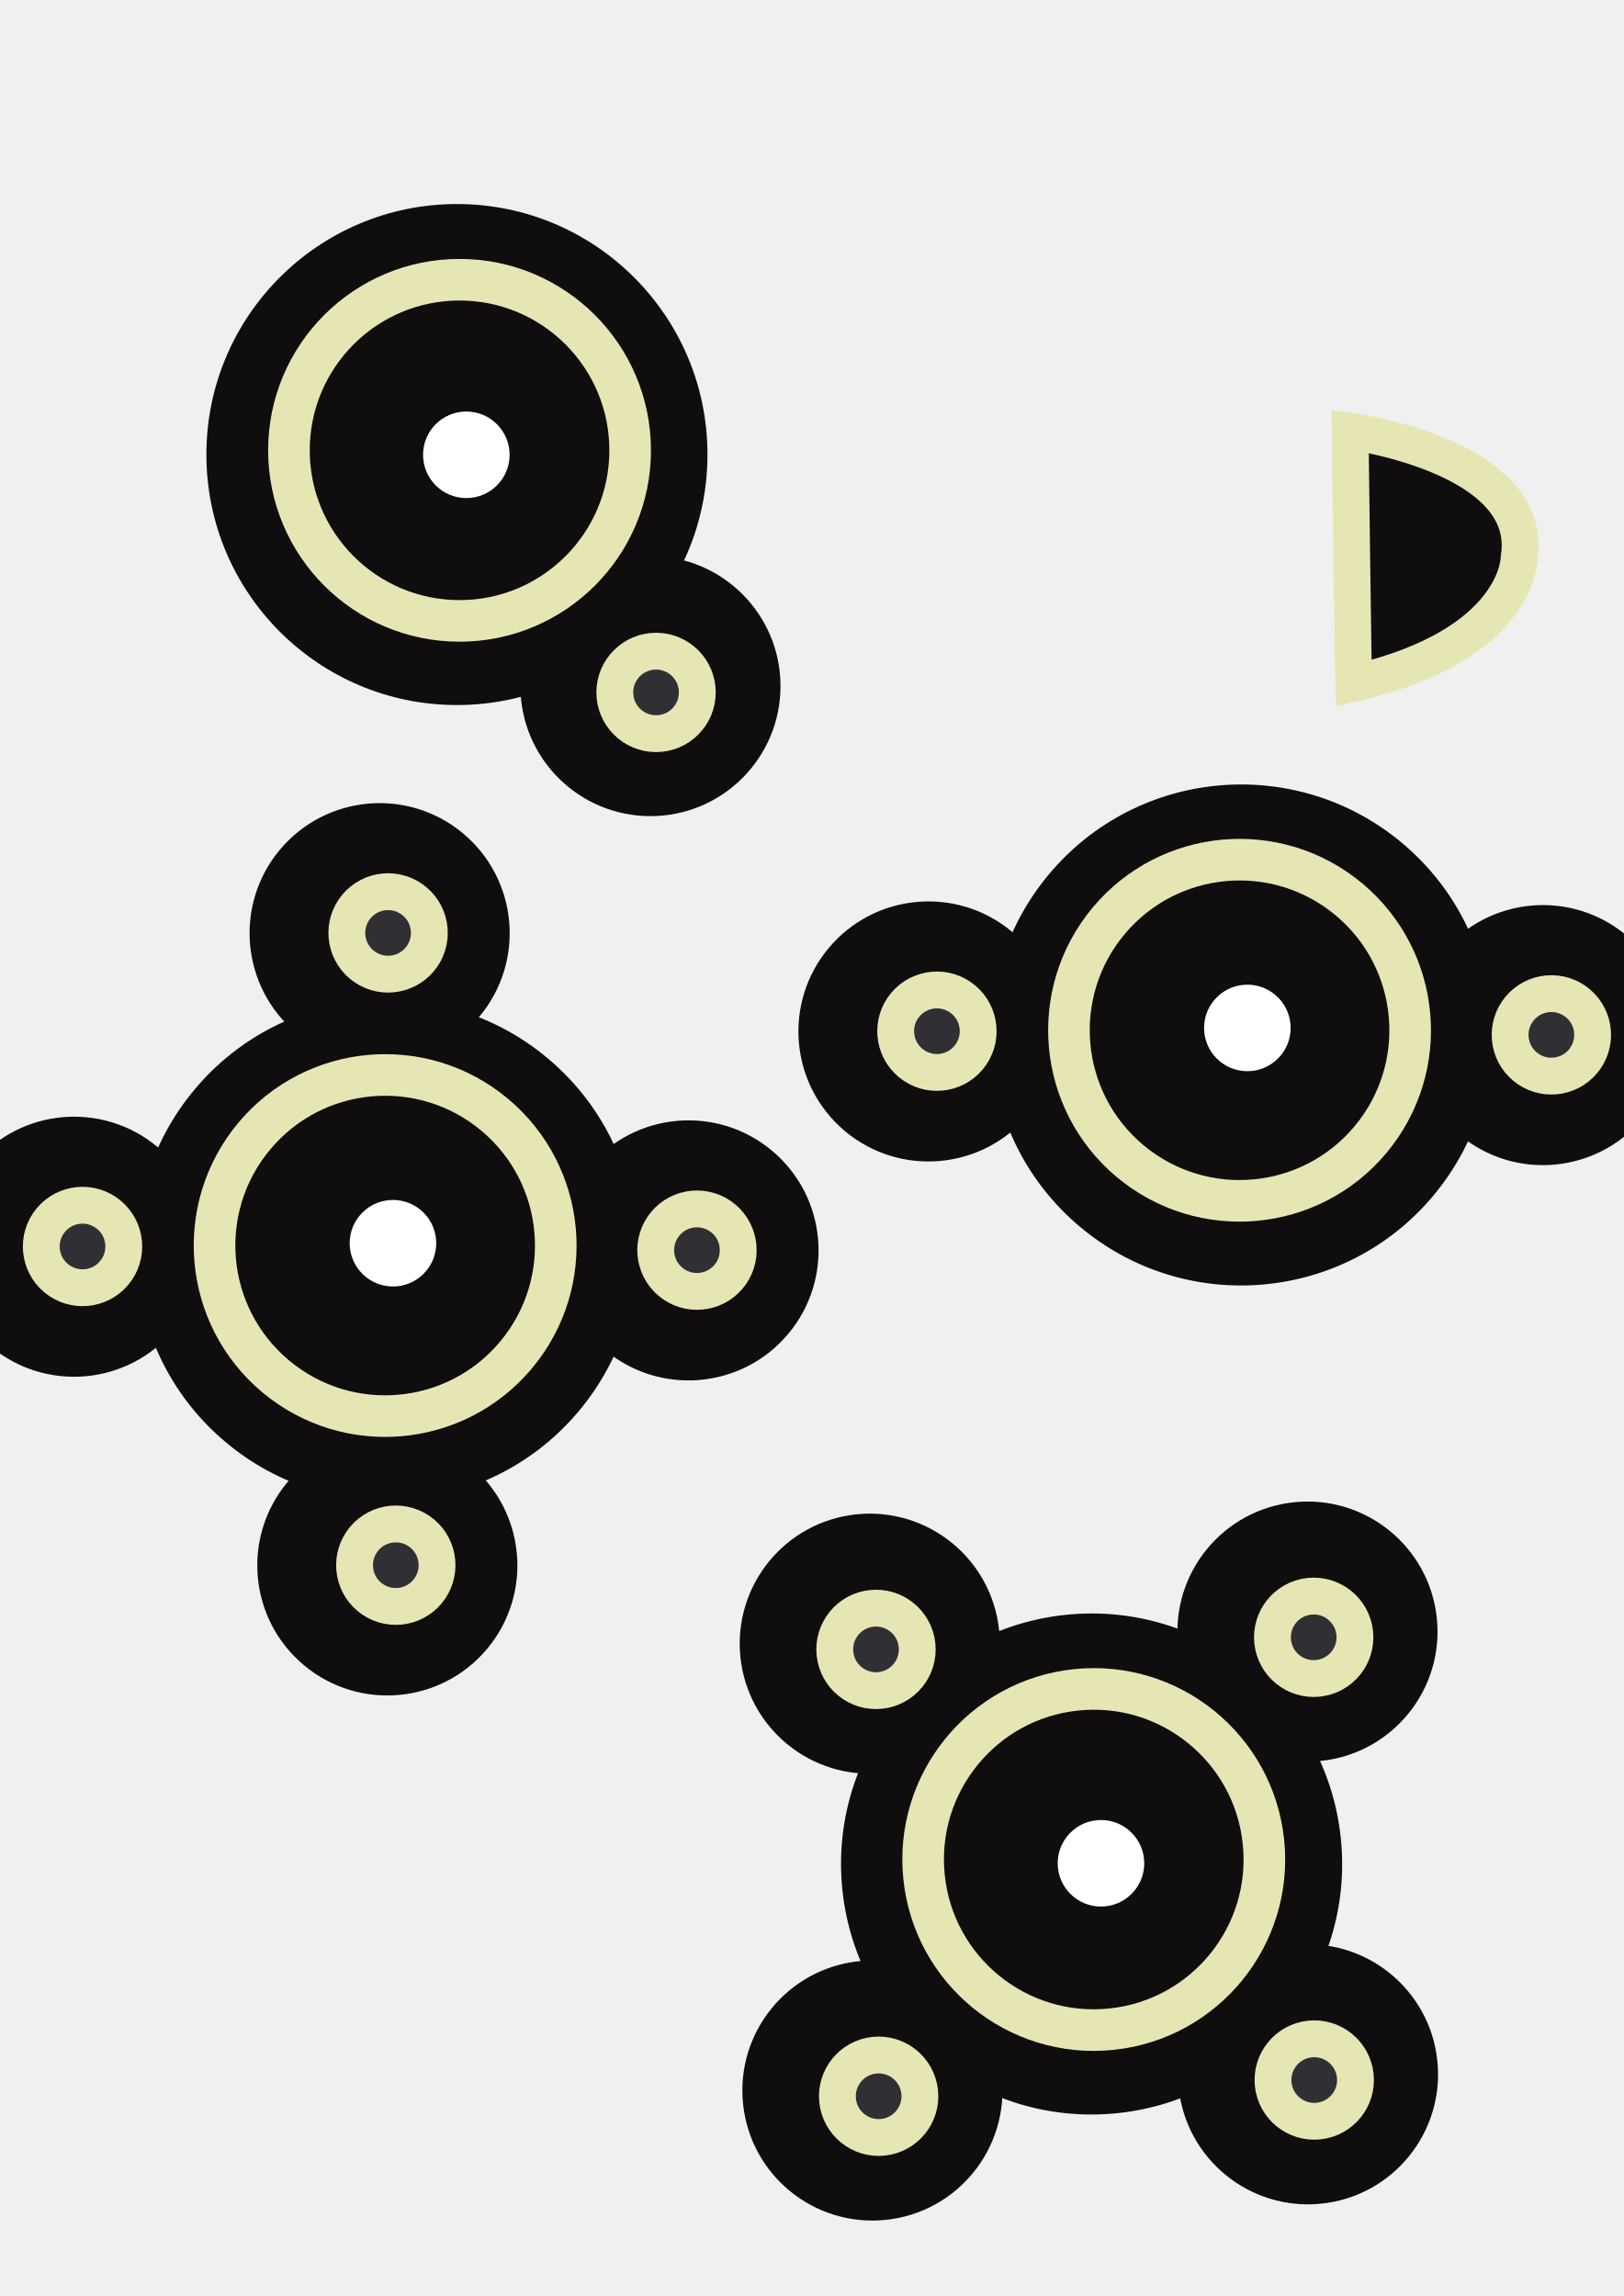
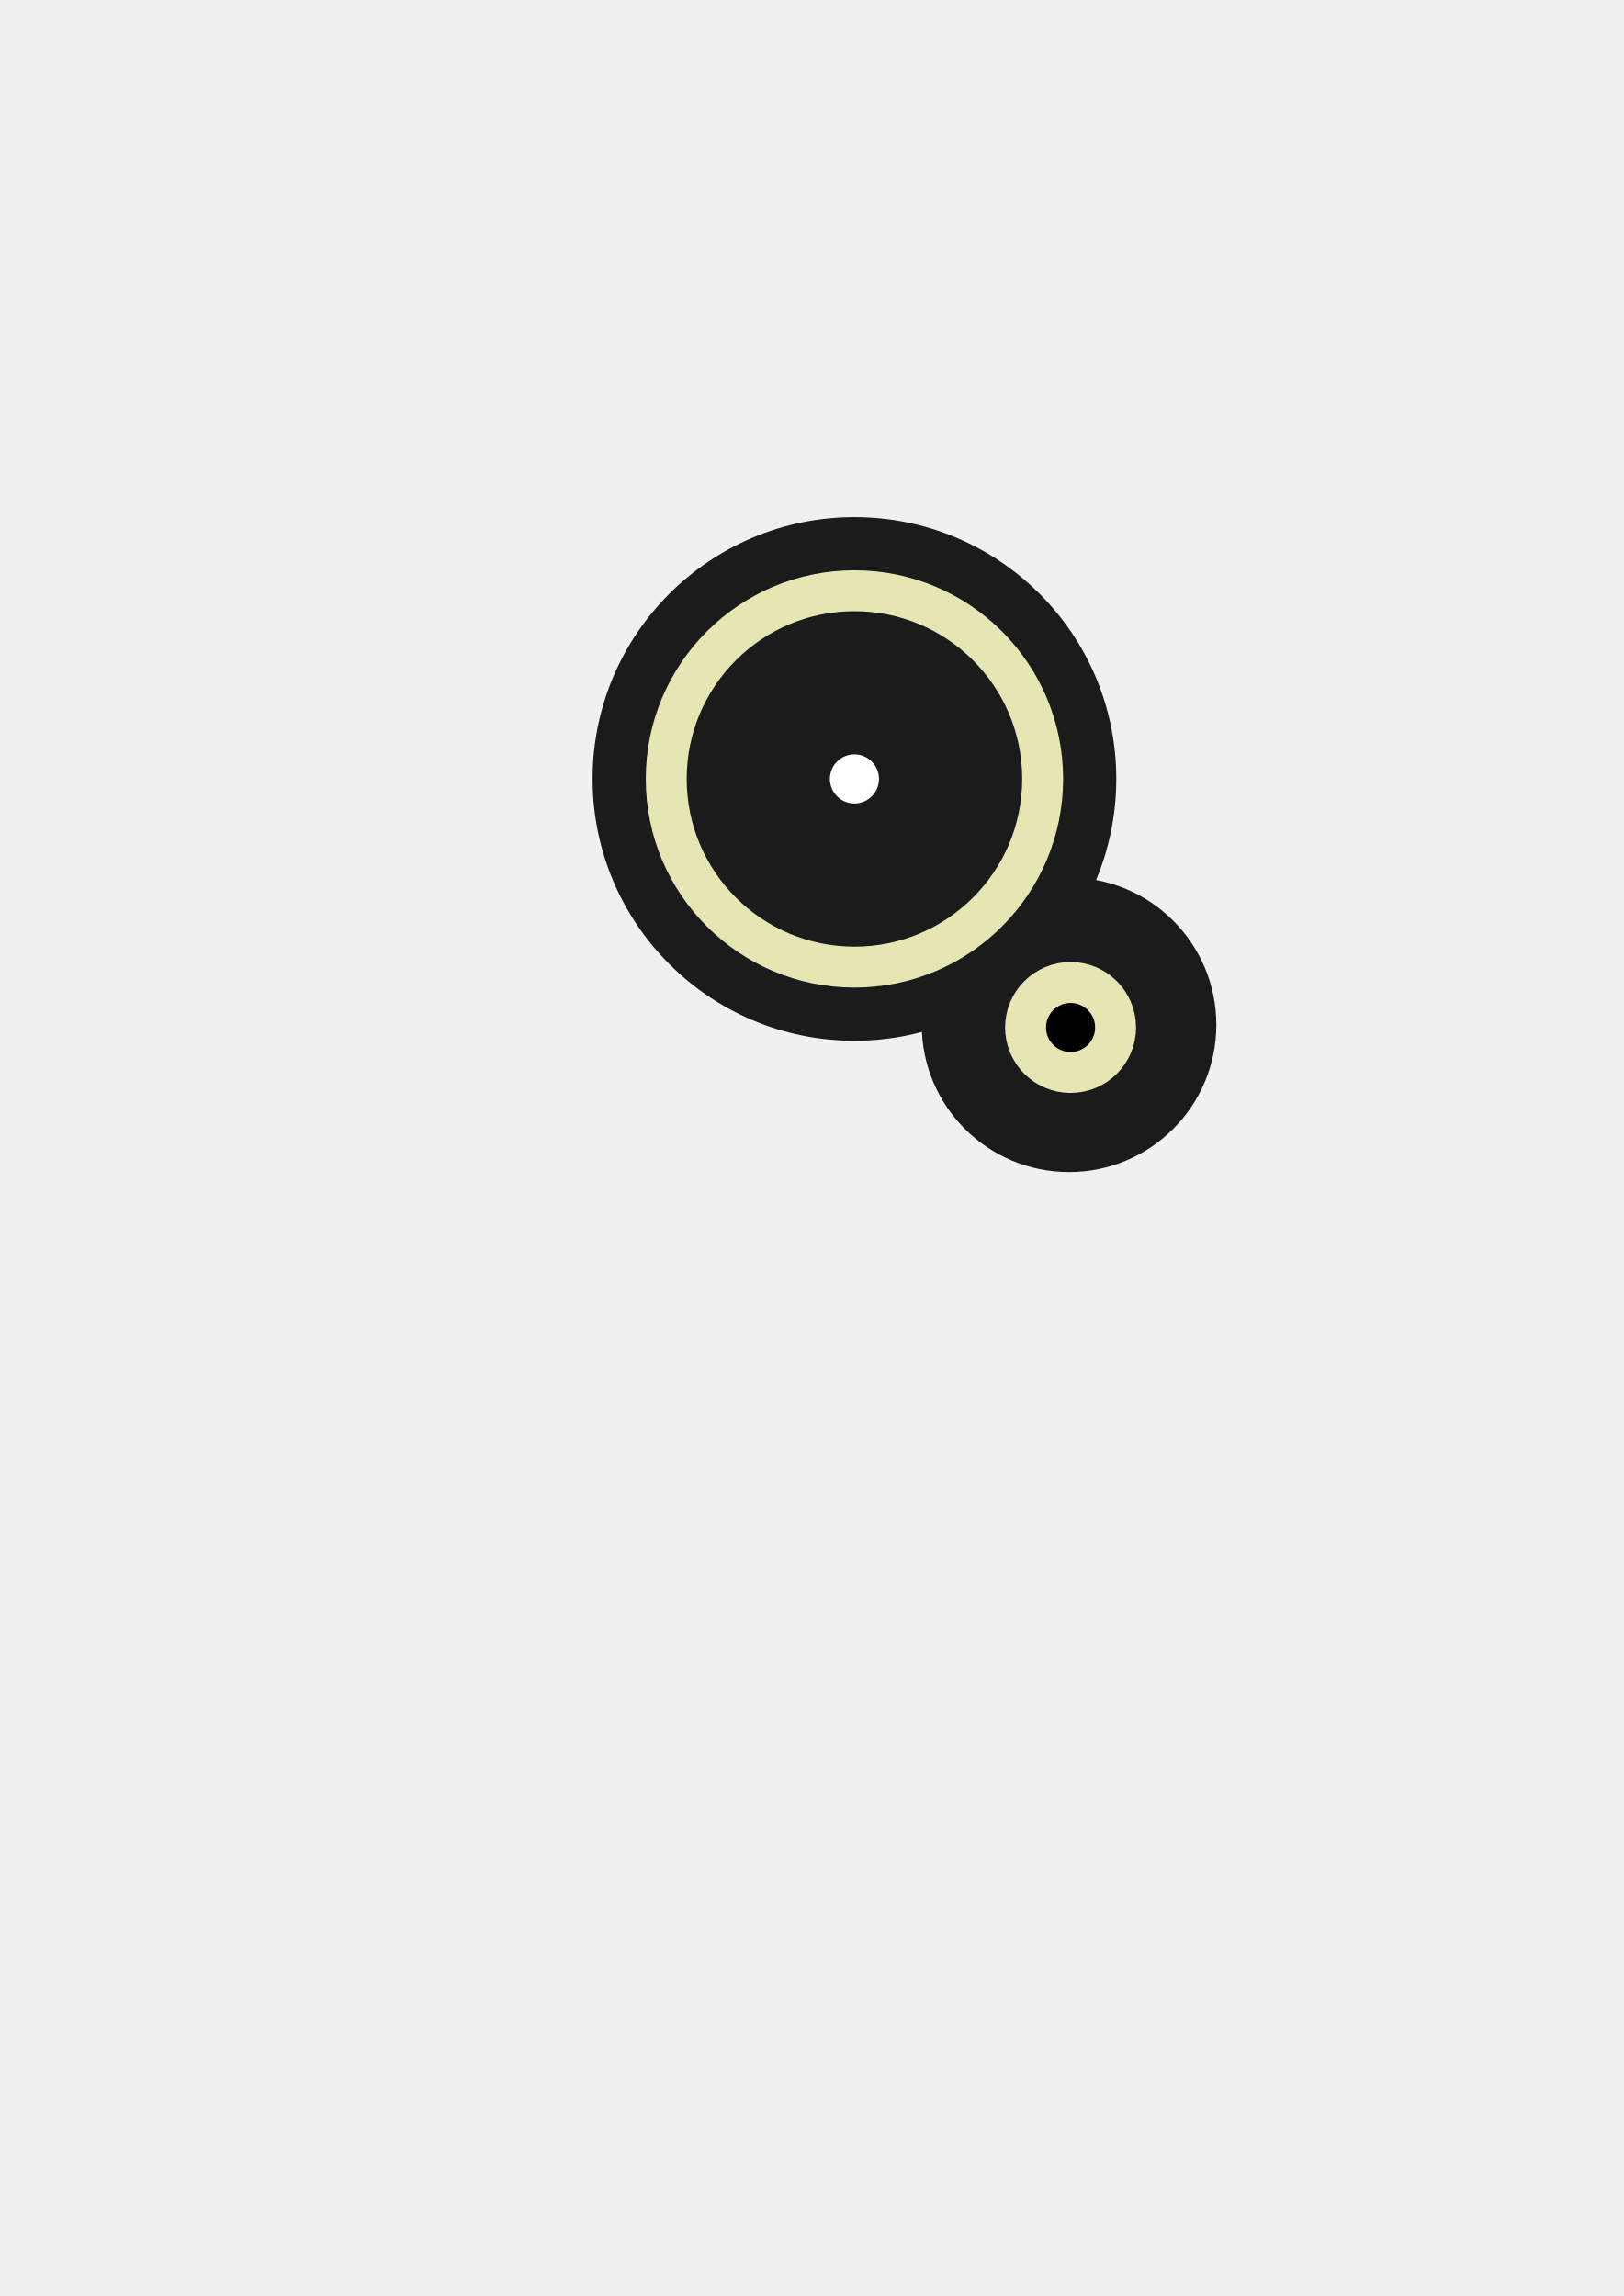
<svg xmlns="http://www.w3.org/2000/svg" width="210mm" height="297mm" viewBox="0 0 210 297" version="1.1" id="svg1">
  <defs id="defs1" />
  <g id="layer1">
-     <path style="fill:#100d0e;fill-opacity:1;stroke:#e6e6b5;stroke-width:4.763;stroke-dasharray:none;stroke-opacity:1" d="m 175.068,88.392 c 0,0 -0.083,-2.539 -0.454,-32.614 0,0 3.222,0.427 7.2,1.62 6.875,2.061 16.007,6.407 14.66,14.781 0,0 0.06,11.278 -21.406,16.213 z" id="path8" />
-     <g id="g11" transform="rotate(44.16181,140.7631,240.5402)">
-       <circle style="fill:#100d0e;fill-opacity:1;stroke-width:0.265" id="path6" cx="-93.858" cy="262.911" r="32.404" transform="rotate(-50.09383)" />
-       <circle style="fill:#100d0e;fill-opacity:1;stroke-width:0.265" id="path7" cx="-68.83" cy="292.864" r="16.82" transform="rotate(-50.09383)" />
-       <circle style="fill:#303034;fill-opacity:1;stroke:none;stroke-width:4.763;stroke-dasharray:none;stroke-opacity:1" id="path11-5" cx="-68.181" cy="293.662" r="5.597" transform="rotate(-50.09383)" />
-       <circle style="fill:none;fill-opacity:1;stroke:#e6e6b5;stroke-width:4.763;stroke-dasharray:none;stroke-opacity:1" id="path9" cx="-68.105" cy="-293.683" r="5.336" transform="matrix(0.6415323,-0.767096,-0.767096,-0.6415323,0,0)" />
-       <circle style="fill:#100d0e;fill-opacity:1;stroke-width:0.265" id="path7-1" cx="-125.082" cy="289.128" r="16.82" transform="rotate(-50.09383)" />
-       <circle style="fill:#303034;fill-opacity:1;stroke:none;stroke-width:4.763;stroke-dasharray:none;stroke-opacity:1" id="path11-5-62" cx="-124.432" cy="289.927" r="5.597" transform="rotate(-50.09383)" />
-       <circle style="fill:none;fill-opacity:1;stroke:#e6e6b5;stroke-width:4.763;stroke-dasharray:none;stroke-opacity:1" id="path9-1" cx="-124.357" cy="-289.947" r="5.336" transform="matrix(0.6415323,-0.767096,-0.767096,-0.6415323,0,0)" />
-       <circle style="fill:#100d0e;fill-opacity:1;stroke-width:0.265" id="path7-82" cx="-62.981" cy="235.893" r="16.82" transform="rotate(-50.09383)" />
-       <circle style="fill:#303034;fill-opacity:1;stroke:none;stroke-width:4.763;stroke-dasharray:none;stroke-opacity:1" id="path11-5-60" cx="-62.331" cy="236.692" r="5.597" transform="rotate(-50.09383)" />
-       <circle style="fill:none;fill-opacity:1;stroke:#e6e6b5;stroke-width:4.763;stroke-dasharray:none;stroke-opacity:1" id="path9-2" cx="-62.256" cy="-236.713" r="5.336" transform="matrix(0.6415323,-0.767096,-0.767096,-0.6415323,0,0)" />
-       <circle style="fill:#100d0e;fill-opacity:1;stroke-width:0.265" id="path7-7" cx="-119.449" cy="231.599" r="16.82" transform="rotate(-50.09383)" />
-       <circle style="fill:#303034;fill-opacity:1;stroke:none;stroke-width:4.763;stroke-dasharray:none;stroke-opacity:1" id="path11-5-6" cx="-118.799" cy="232.398" r="5.597" transform="rotate(-50.09383)" />
-       <circle style="fill:none;fill-opacity:1;stroke:#e6e6b5;stroke-width:4.763;stroke-dasharray:none;stroke-opacity:1" id="path9-8" cx="-118.724" cy="-232.419" r="5.336" transform="matrix(0.6415323,-0.767096,-0.767096,-0.6415323,0,0)" />
-       <circle style="fill:#100d0e;fill-opacity:1;stroke:#e6e6b5;stroke-width:5.38;stroke-dasharray:none;stroke-opacity:1" id="path10" cx="-93.52" cy="262.364" r="22.066" transform="rotate(-50.09383)" />
-       <circle style="fill:#ffffff;fill-opacity:1;stroke:none;stroke-width:4.763;stroke-dasharray:none;stroke-opacity:1" id="path11" cx="-92.642" cy="262.945" r="5.597" transform="rotate(-50.09383)" />
-     </g>
-     <circle style="fill:#100d0e;fill-opacity:1;stroke-width:0.265" id="path6-7" cx="-91.974" cy="142.121" r="32.404" transform="rotate(-50.09383)" />
-     <circle style="fill:#100d0e;fill-opacity:1;stroke-width:0.265" id="path7-2" cx="-66.946" cy="172.073" r="16.82" transform="rotate(-50.09383)" />
-     <circle style="fill:#303034;fill-opacity:1;stroke:none;stroke-width:4.763;stroke-dasharray:none;stroke-opacity:1" id="path11-5-82" cx="-66.296" cy="172.872" r="5.597" transform="rotate(-50.09383)" />
-     <circle style="fill:none;fill-opacity:1;stroke:#e6e6b5;stroke-width:4.763;stroke-dasharray:none;stroke-opacity:1" id="path9-35" cx="-66.221" cy="-172.893" r="5.336" transform="matrix(0.6415323,-0.767096,-0.767096,-0.6415323,0,0)" />
-     <circle style="fill:#100d0e;fill-opacity:1;stroke-width:0.265" id="path7-1-9" cx="-123.197" cy="168.338" r="16.82" transform="rotate(-50.09383)" />
-     <circle style="fill:#303034;fill-opacity:1;stroke:none;stroke-width:4.763;stroke-dasharray:none;stroke-opacity:1" id="path11-5-62-3" cx="-122.548" cy="169.136" r="5.597" transform="rotate(-50.09383)" />
-     <circle style="fill:none;fill-opacity:1;stroke:#e6e6b5;stroke-width:4.763;stroke-dasharray:none;stroke-opacity:1" id="path9-1-9" cx="-122.472" cy="-169.157" r="5.336" transform="matrix(0.6415323,-0.767096,-0.767096,-0.6415323,0,0)" />
-     <circle style="fill:#100d0e;fill-opacity:1;stroke-width:0.265" id="path7-82-7" cx="-61.096" cy="115.103" r="16.82" transform="rotate(-50.09383)" />
-     <circle style="fill:#303034;fill-opacity:1;stroke:none;stroke-width:4.763;stroke-dasharray:none;stroke-opacity:1" id="path11-5-60-0" cx="-60.447" cy="115.902" r="5.597" transform="rotate(-50.09383)" />
-     <circle style="fill:none;fill-opacity:1;stroke:#e6e6b5;stroke-width:4.763;stroke-dasharray:none;stroke-opacity:1" id="path9-2-9" cx="-60.371" cy="-115.923" r="5.336" transform="matrix(0.6415323,-0.767096,-0.767096,-0.6415323,0,0)" />
-     <circle style="fill:#100d0e;fill-opacity:1;stroke-width:0.265" id="path7-7-75" cx="-117.564" cy="110.809" r="16.82" transform="rotate(-50.09383)" />
-     <circle style="fill:#303034;fill-opacity:1;stroke:none;stroke-width:4.763;stroke-dasharray:none;stroke-opacity:1" id="path11-5-6-5" cx="-116.914" cy="111.608" r="5.597" transform="rotate(-50.09383)" />
-     <circle style="fill:none;fill-opacity:1;stroke:#e6e6b5;stroke-width:4.763;stroke-dasharray:none;stroke-opacity:1" id="path9-8-6" cx="-116.839" cy="-111.629" r="5.336" transform="matrix(0.6415323,-0.767096,-0.767096,-0.6415323,0,0)" />
-     <circle style="fill:#100d0e;fill-opacity:1;stroke:#e6e6b5;stroke-width:5.38;stroke-dasharray:none;stroke-opacity:1" id="path10-1" cx="-91.635" cy="141.574" r="22.066" transform="rotate(-50.09383)" />
-     <circle style="fill:#ffffff;fill-opacity:1;stroke:none;stroke-width:4.763;stroke-dasharray:none;stroke-opacity:1" id="path11-1" cx="-90.758" cy="142.155" r="5.597" transform="rotate(-50.09383)" />
-     <circle style="fill:#100d0e;fill-opacity:1;stroke-width:0.265" id="path6-2" cx="0.279" cy="209.022" r="32.404" transform="rotate(-50.09383)" />
-     <circle style="fill:#100d0e;fill-opacity:1;stroke-width:0.265" id="path7-8" cx="25.307" cy="238.974" r="16.82" transform="rotate(-50.09383)" />
-     <circle style="fill:#303034;fill-opacity:1;stroke:none;stroke-width:4.763;stroke-dasharray:none;stroke-opacity:1" id="path11-5-5" cx="25.957" cy="239.773" r="5.597" transform="rotate(-50.09383)" />
-     <circle style="fill:none;fill-opacity:1;stroke:#e6e6b5;stroke-width:4.763;stroke-dasharray:none;stroke-opacity:1" id="path9-3" cx="26.032" cy="-239.794" r="5.336" transform="matrix(0.6415323,-0.767096,-0.767096,-0.6415323,0,0)" />
-     <circle style="fill:#100d0e;fill-opacity:1;stroke-width:0.265" id="path7-7-7" cx="-25.311" cy="177.71" r="16.82" transform="rotate(-50.09383)" />
-     <circle style="fill:#303034;fill-opacity:1;stroke:none;stroke-width:4.763;stroke-dasharray:none;stroke-opacity:1" id="path11-5-6-1" cx="-24.661" cy="178.509" r="5.597" transform="rotate(-50.09383)" />
-     <circle style="fill:none;fill-opacity:1;stroke:#e6e6b5;stroke-width:4.763;stroke-dasharray:none;stroke-opacity:1" id="path9-8-1" cx="-24.586" cy="-178.529" r="5.336" transform="matrix(0.6415323,-0.767096,-0.767096,-0.6415323,0,0)" />
-     <circle style="fill:#100d0e;fill-opacity:1;stroke:#e6e6b5;stroke-width:5.38;stroke-dasharray:none;stroke-opacity:1" id="path10-2" cx="0.618" cy="208.475" r="22.066" transform="rotate(-50.09383)" />
-     <circle style="fill:#ffffff;fill-opacity:1;stroke:none;stroke-width:4.763;stroke-dasharray:none;stroke-opacity:1" id="path11-4" cx="1.495" cy="209.056" r="5.597" transform="rotate(-50.09383)" />
-     <circle style="fill:#100d0e;fill-opacity:1;stroke-width:0.265" id="path6-1" cx="59.097" cy="58.797" r="32.404" />
-     <circle style="fill:#100d0e;fill-opacity:1;stroke-width:0.265" id="path7-6" cx="84.125" cy="88.75" r="16.82" />
-     <circle style="fill:#303034;fill-opacity:1;stroke:none;stroke-width:4.763;stroke-dasharray:none;stroke-opacity:1" id="path11-5-8" cx="84.774" cy="89.548" r="5.597" />
-     <circle style="fill:none;fill-opacity:1;stroke:#e6e6b5;stroke-width:4.763;stroke-dasharray:none;stroke-opacity:1" id="path9-0" cx="84.85" cy="-89.569" r="5.336" transform="scale(1,-1)" />
-     <circle style="fill:#100d0e;fill-opacity:1;stroke:#e6e6b5;stroke-width:5.38;stroke-dasharray:none;stroke-opacity:1" id="path10-5" cx="59.435" cy="58.25" r="22.066" />
-     <circle style="fill:#ffffff;fill-opacity:1;stroke:none;stroke-width:4.763;stroke-dasharray:none;stroke-opacity:1" id="path11-3" cx="60.313" cy="58.831" r="5.597" />
+     <circle style="fill:#1b1b1b;fill-opacity:1;stroke:none;stroke-width:5.292;stroke-dasharray:none;stroke-opacity:1" id="path3" cx="138.262" cy="132.562" r="19.05" />
+     <circle style="fill:#000000;fill-opacity:1;stroke:#e6e6b5;stroke-width:5.292;stroke-dasharray:none;stroke-opacity:1" id="path4" cx="138.461" cy="132.909" r="5.821" />
+     <circle style="fill:#1b1b1b;fill-opacity:1;stroke:none;stroke-width:0.663" id="path1" cx="110.508" cy="100.758" r="33.867" />
+     <circle style="fill:none;fill-opacity:1;stroke:#e6e6b5;stroke-width:5.292;stroke-dasharray:none;stroke-opacity:1" id="path2" cx="110.508" cy="100.758" r="24.342" />
+     <circle style="fill:#ffffff;fill-opacity:1;stroke:none;stroke-width:5.292;stroke-dasharray:none;stroke-opacity:1" id="path4-8" cx="110.508" cy="100.758" r="3.175" />
  </g>
</svg>
